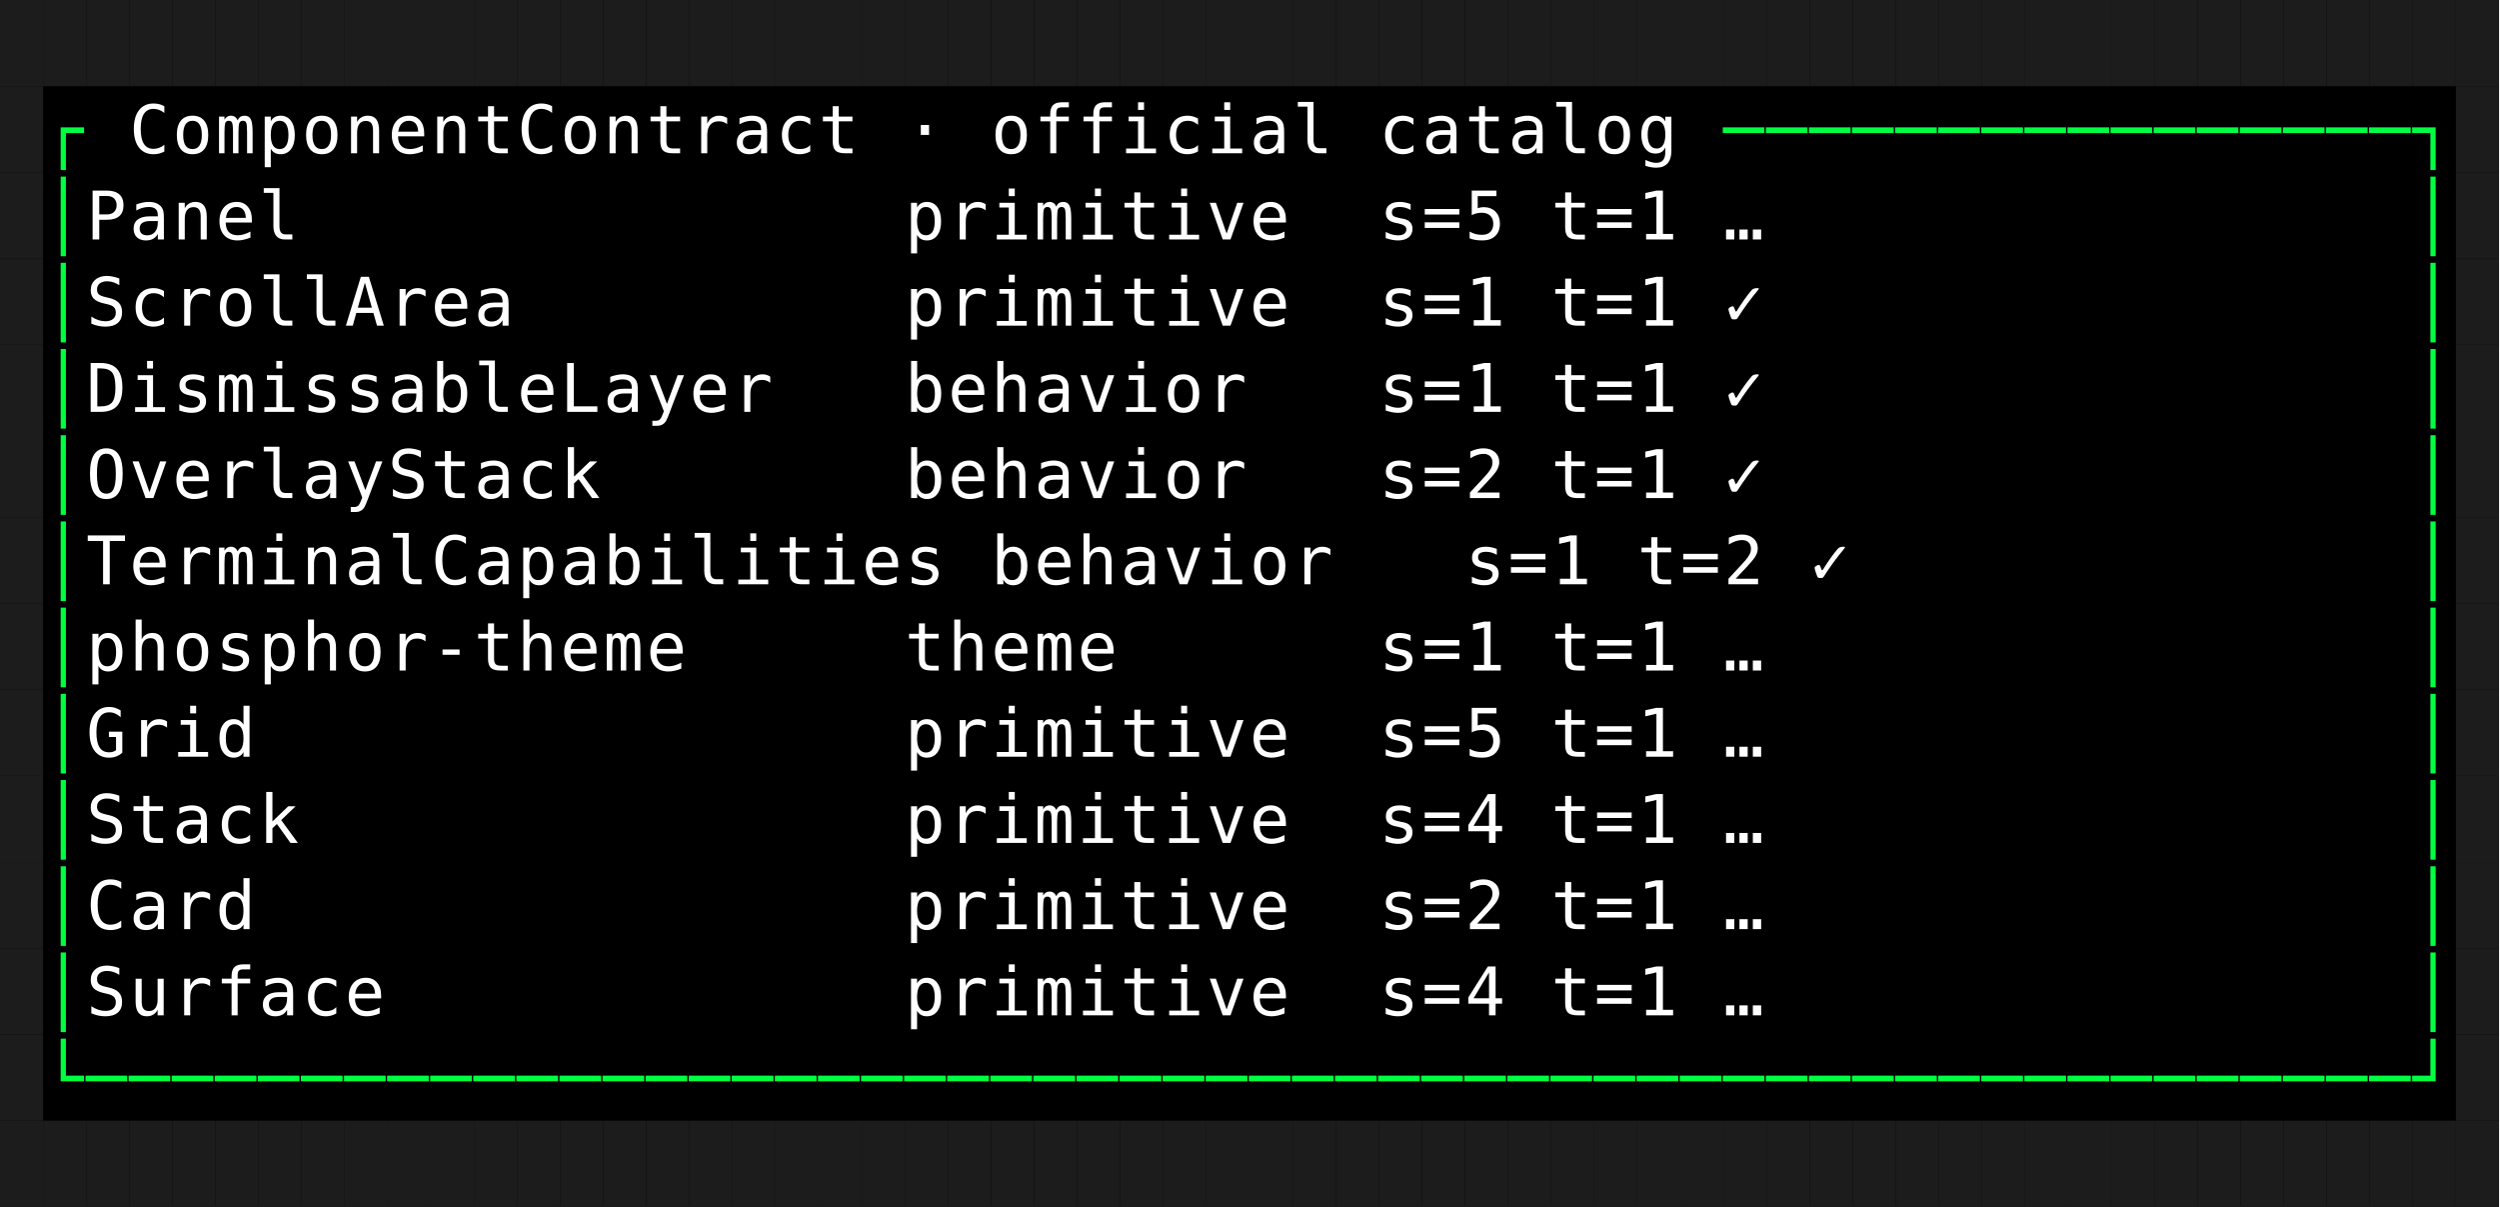
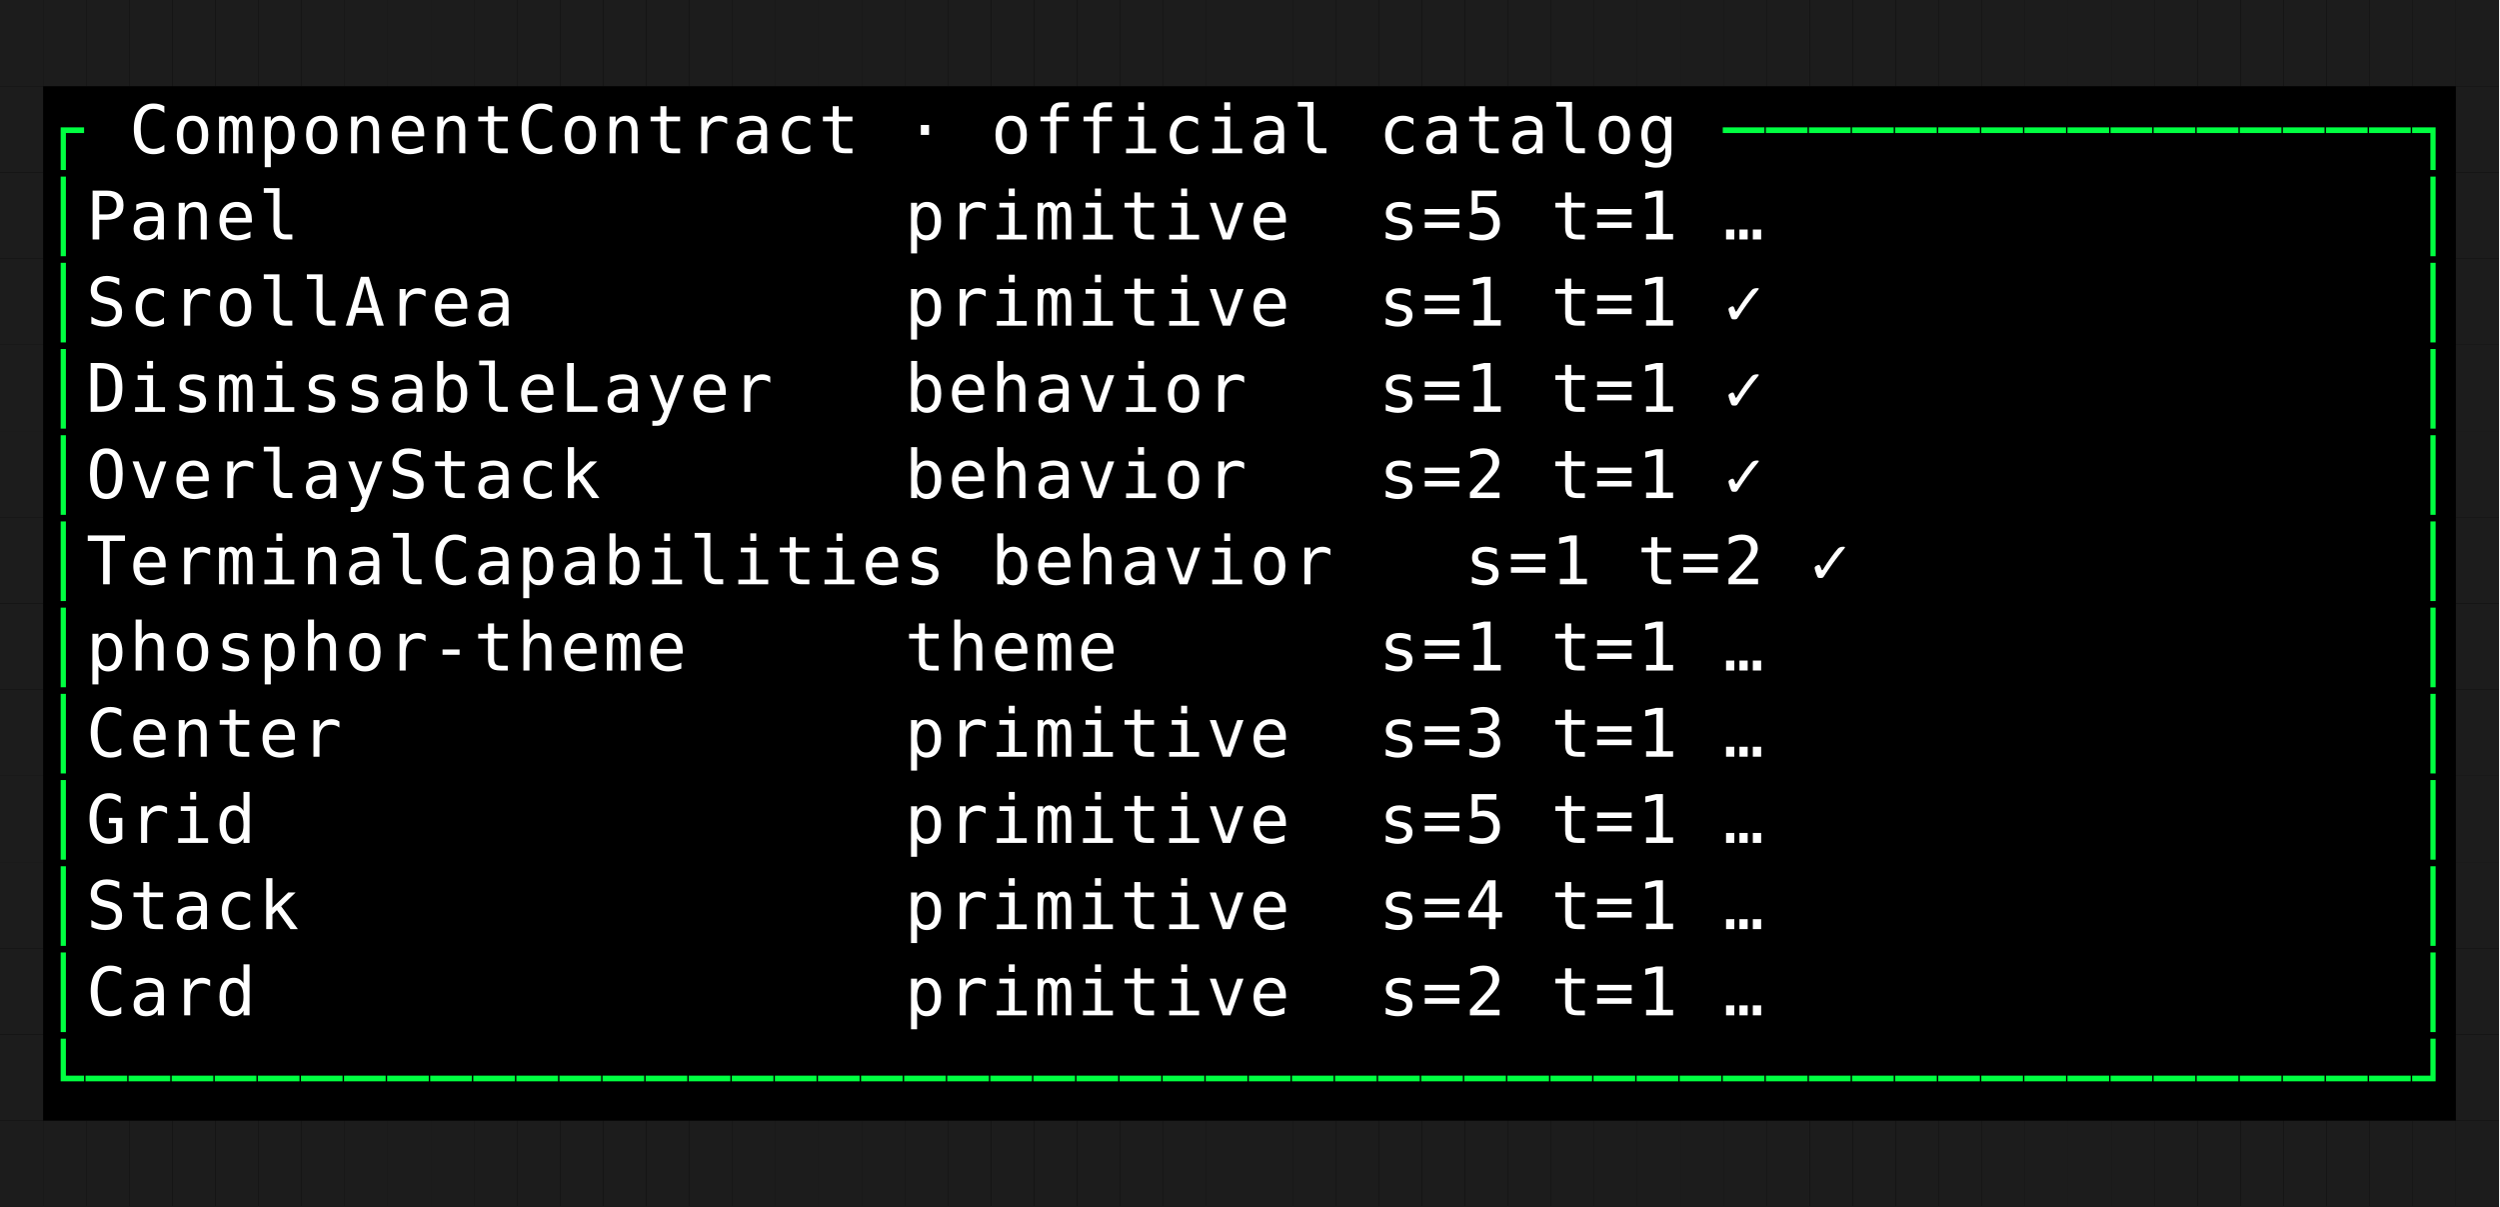
<svg xmlns="http://www.w3.org/2000/svg" width="522" height="252" viewBox="0 0 522 252" role="img" aria-label="ComponentContract catalog" style="background:#000000">
  <rect width="100%" height="100%" fill="#000000" />
  <g font-family="ui-monospace, SFMono-Regular, Menlo, Consolas, monospace" font-size="14">
    <rect x="0" y="0" width="9" height="18" fill="#1c1c1c" />
    <rect x="9" y="0" width="9" height="18" fill="#1c1c1c" />
    <rect x="18" y="0" width="9" height="18" fill="#1c1c1c" />
    <rect x="27" y="0" width="9" height="18" fill="#1c1c1c" />
    <rect x="36" y="0" width="9" height="18" fill="#1c1c1c" />
    <rect x="45" y="0" width="9" height="18" fill="#1c1c1c" />
    <rect x="54" y="0" width="9" height="18" fill="#1c1c1c" />
    <rect x="63" y="0" width="9" height="18" fill="#1c1c1c" />
    <rect x="72" y="0" width="9" height="18" fill="#1c1c1c" />
    <rect x="81" y="0" width="9" height="18" fill="#1c1c1c" />
    <rect x="90" y="0" width="9" height="18" fill="#1c1c1c" />
    <rect x="99" y="0" width="9" height="18" fill="#1c1c1c" />
    <rect x="108" y="0" width="9" height="18" fill="#1c1c1c" />
    <rect x="117" y="0" width="9" height="18" fill="#1c1c1c" />
    <rect x="126" y="0" width="9" height="18" fill="#1c1c1c" />
    <rect x="135" y="0" width="9" height="18" fill="#1c1c1c" />
    <rect x="144" y="0" width="9" height="18" fill="#1c1c1c" />
    <rect x="153" y="0" width="9" height="18" fill="#1c1c1c" />
    <rect x="162" y="0" width="9" height="18" fill="#1c1c1c" />
    <rect x="171" y="0" width="9" height="18" fill="#1c1c1c" />
    <rect x="180" y="0" width="9" height="18" fill="#1c1c1c" />
    <rect x="189" y="0" width="9" height="18" fill="#1c1c1c" />
    <rect x="198" y="0" width="9" height="18" fill="#1c1c1c" />
    <rect x="207" y="0" width="9" height="18" fill="#1c1c1c" />
    <rect x="216" y="0" width="9" height="18" fill="#1c1c1c" />
    <rect x="225" y="0" width="9" height="18" fill="#1c1c1c" />
    <rect x="234" y="0" width="9" height="18" fill="#1c1c1c" />
    <rect x="243" y="0" width="9" height="18" fill="#1c1c1c" />
    <rect x="252" y="0" width="9" height="18" fill="#1c1c1c" />
    <rect x="261" y="0" width="9" height="18" fill="#1c1c1c" />
    <rect x="270" y="0" width="9" height="18" fill="#1c1c1c" />
    <rect x="279" y="0" width="9" height="18" fill="#1c1c1c" />
    <rect x="288" y="0" width="9" height="18" fill="#1c1c1c" />
    <rect x="297" y="0" width="9" height="18" fill="#1c1c1c" />
    <rect x="306" y="0" width="9" height="18" fill="#1c1c1c" />
    <rect x="315" y="0" width="9" height="18" fill="#1c1c1c" />
    <rect x="324" y="0" width="9" height="18" fill="#1c1c1c" />
    <rect x="333" y="0" width="9" height="18" fill="#1c1c1c" />
    <rect x="342" y="0" width="9" height="18" fill="#1c1c1c" />
    <rect x="351" y="0" width="9" height="18" fill="#1c1c1c" />
    <rect x="360" y="0" width="9" height="18" fill="#1c1c1c" />
    <rect x="369" y="0" width="9" height="18" fill="#1c1c1c" />
    <rect x="378" y="0" width="9" height="18" fill="#1c1c1c" />
    <rect x="387" y="0" width="9" height="18" fill="#1c1c1c" />
    <rect x="396" y="0" width="9" height="18" fill="#1c1c1c" />
    <rect x="405" y="0" width="9" height="18" fill="#1c1c1c" />
    <rect x="414" y="0" width="9" height="18" fill="#1c1c1c" />
    <rect x="423" y="0" width="9" height="18" fill="#1c1c1c" />
    <rect x="432" y="0" width="9" height="18" fill="#1c1c1c" />
    <rect x="441" y="0" width="9" height="18" fill="#1c1c1c" />
    <rect x="450" y="0" width="9" height="18" fill="#1c1c1c" />
    <rect x="459" y="0" width="9" height="18" fill="#1c1c1c" />
    <rect x="468" y="0" width="9" height="18" fill="#1c1c1c" />
    <rect x="477" y="0" width="9" height="18" fill="#1c1c1c" />
    <rect x="486" y="0" width="9" height="18" fill="#1c1c1c" />
    <rect x="495" y="0" width="9" height="18" fill="#1c1c1c" />
    <rect x="504" y="0" width="9" height="18" fill="#1c1c1c" />
    <rect x="513" y="0" width="9" height="18" fill="#1c1c1c" />
    <rect x="0" y="18" width="9" height="18" fill="#1c1c1c" />
    <text x="9" y="32" fill="#00ff41">┌</text>
    <text x="27" y="32" fill="#ffffff">C</text>
    <text x="36" y="32" fill="#ffffff">o</text>
    <text x="45" y="32" fill="#ffffff">m</text>
    <text x="54" y="32" fill="#ffffff">p</text>
    <text x="63" y="32" fill="#ffffff">o</text>
    <text x="72" y="32" fill="#ffffff">n</text>
    <text x="81" y="32" fill="#ffffff">e</text>
    <text x="90" y="32" fill="#ffffff">n</text>
    <text x="99" y="32" fill="#ffffff">t</text>
    <text x="108" y="32" fill="#ffffff">C</text>
    <text x="117" y="32" fill="#ffffff">o</text>
    <text x="126" y="32" fill="#ffffff">n</text>
    <text x="135" y="32" fill="#ffffff">t</text>
    <text x="144" y="32" fill="#ffffff">r</text>
    <text x="153" y="32" fill="#ffffff">a</text>
    <text x="162" y="32" fill="#ffffff">c</text>
    <text x="171" y="32" fill="#ffffff">t</text>
    <text x="189" y="32" fill="#ffffff">·</text>
    <text x="207" y="32" fill="#ffffff">o</text>
    <text x="216" y="32" fill="#ffffff">f</text>
    <text x="225" y="32" fill="#ffffff">f</text>
    <text x="234" y="32" fill="#ffffff">i</text>
    <text x="243" y="32" fill="#ffffff">c</text>
    <text x="252" y="32" fill="#ffffff">i</text>
    <text x="261" y="32" fill="#ffffff">a</text>
    <text x="270" y="32" fill="#ffffff">l</text>
    <text x="288" y="32" fill="#ffffff">c</text>
    <text x="297" y="32" fill="#ffffff">a</text>
    <text x="306" y="32" fill="#ffffff">t</text>
    <text x="315" y="32" fill="#ffffff">a</text>
    <text x="324" y="32" fill="#ffffff">l</text>
    <text x="333" y="32" fill="#ffffff">o</text>
    <text x="342" y="32" fill="#ffffff">g</text>
    <text x="360" y="32" fill="#00ff41">─</text>
    <text x="369" y="32" fill="#00ff41">─</text>
    <text x="378" y="32" fill="#00ff41">─</text>
    <text x="387" y="32" fill="#00ff41">─</text>
    <text x="396" y="32" fill="#00ff41">─</text>
    <text x="405" y="32" fill="#00ff41">─</text>
    <text x="414" y="32" fill="#00ff41">─</text>
    <text x="423" y="32" fill="#00ff41">─</text>
    <text x="432" y="32" fill="#00ff41">─</text>
    <text x="441" y="32" fill="#00ff41">─</text>
    <text x="450" y="32" fill="#00ff41">─</text>
    <text x="459" y="32" fill="#00ff41">─</text>
    <text x="468" y="32" fill="#00ff41">─</text>
    <text x="477" y="32" fill="#00ff41">─</text>
    <text x="486" y="32" fill="#00ff41">─</text>
    <text x="495" y="32" fill="#00ff41">─</text>
    <text x="504" y="32" fill="#00ff41">┐</text>
    <rect x="513" y="18" width="9" height="18" fill="#1c1c1c" />
    <rect x="0" y="36" width="9" height="18" fill="#1c1c1c" />
    <text x="9" y="50" fill="#00ff41">│</text>
    <text x="18" y="50" fill="#ffffff">P</text>
    <text x="27" y="50" fill="#ffffff">a</text>
    <text x="36" y="50" fill="#ffffff">n</text>
    <text x="45" y="50" fill="#ffffff">e</text>
    <text x="54" y="50" fill="#ffffff">l</text>
    <text x="189" y="50" fill="#ffffff">p</text>
    <text x="198" y="50" fill="#ffffff">r</text>
    <text x="207" y="50" fill="#ffffff">i</text>
    <text x="216" y="50" fill="#ffffff">m</text>
    <text x="225" y="50" fill="#ffffff">i</text>
    <text x="234" y="50" fill="#ffffff">t</text>
    <text x="243" y="50" fill="#ffffff">i</text>
    <text x="252" y="50" fill="#ffffff">v</text>
    <text x="261" y="50" fill="#ffffff">e</text>
    <text x="288" y="50" fill="#ffffff">s</text>
    <text x="297" y="50" fill="#ffffff">=</text>
    <text x="306" y="50" fill="#ffffff">5</text>
    <text x="324" y="50" fill="#ffffff">t</text>
    <text x="333" y="50" fill="#ffffff">=</text>
    <text x="342" y="50" fill="#ffffff">1</text>
    <text x="360" y="50" fill="#ffffff">…</text>
    <text x="504" y="50" fill="#00ff41">│</text>
    <rect x="513" y="36" width="9" height="18" fill="#1c1c1c" />
    <rect x="0" y="54" width="9" height="18" fill="#1c1c1c" />
    <text x="9" y="68" fill="#00ff41">│</text>
    <text x="18" y="68" fill="#ffffff">S</text>
    <text x="27" y="68" fill="#ffffff">c</text>
    <text x="36" y="68" fill="#ffffff">r</text>
    <text x="45" y="68" fill="#ffffff">o</text>
    <text x="54" y="68" fill="#ffffff">l</text>
    <text x="63" y="68" fill="#ffffff">l</text>
    <text x="72" y="68" fill="#ffffff">A</text>
    <text x="81" y="68" fill="#ffffff">r</text>
    <text x="90" y="68" fill="#ffffff">e</text>
    <text x="99" y="68" fill="#ffffff">a</text>
    <text x="189" y="68" fill="#ffffff">p</text>
    <text x="198" y="68" fill="#ffffff">r</text>
    <text x="207" y="68" fill="#ffffff">i</text>
    <text x="216" y="68" fill="#ffffff">m</text>
    <text x="225" y="68" fill="#ffffff">i</text>
    <text x="234" y="68" fill="#ffffff">t</text>
    <text x="243" y="68" fill="#ffffff">i</text>
    <text x="252" y="68" fill="#ffffff">v</text>
    <text x="261" y="68" fill="#ffffff">e</text>
    <text x="288" y="68" fill="#ffffff">s</text>
    <text x="297" y="68" fill="#ffffff">=</text>
    <text x="306" y="68" fill="#ffffff">1</text>
    <text x="324" y="68" fill="#ffffff">t</text>
    <text x="333" y="68" fill="#ffffff">=</text>
    <text x="342" y="68" fill="#ffffff">1</text>
    <text x="360" y="68" fill="#ffffff">✓</text>
    <text x="504" y="68" fill="#00ff41">│</text>
    <rect x="513" y="54" width="9" height="18" fill="#1c1c1c" />
    <rect x="0" y="72" width="9" height="18" fill="#1c1c1c" />
    <text x="9" y="86" fill="#00ff41">│</text>
    <text x="18" y="86" fill="#ffffff">D</text>
    <text x="27" y="86" fill="#ffffff">i</text>
    <text x="36" y="86" fill="#ffffff">s</text>
    <text x="45" y="86" fill="#ffffff">m</text>
    <text x="54" y="86" fill="#ffffff">i</text>
    <text x="63" y="86" fill="#ffffff">s</text>
    <text x="72" y="86" fill="#ffffff">s</text>
    <text x="81" y="86" fill="#ffffff">a</text>
    <text x="90" y="86" fill="#ffffff">b</text>
    <text x="99" y="86" fill="#ffffff">l</text>
    <text x="108" y="86" fill="#ffffff">e</text>
    <text x="117" y="86" fill="#ffffff">L</text>
    <text x="126" y="86" fill="#ffffff">a</text>
    <text x="135" y="86" fill="#ffffff">y</text>
    <text x="144" y="86" fill="#ffffff">e</text>
    <text x="153" y="86" fill="#ffffff">r</text>
    <text x="189" y="86" fill="#ffffff">b</text>
    <text x="198" y="86" fill="#ffffff">e</text>
    <text x="207" y="86" fill="#ffffff">h</text>
    <text x="216" y="86" fill="#ffffff">a</text>
    <text x="225" y="86" fill="#ffffff">v</text>
    <text x="234" y="86" fill="#ffffff">i</text>
    <text x="243" y="86" fill="#ffffff">o</text>
    <text x="252" y="86" fill="#ffffff">r</text>
    <text x="288" y="86" fill="#ffffff">s</text>
    <text x="297" y="86" fill="#ffffff">=</text>
    <text x="306" y="86" fill="#ffffff">1</text>
    <text x="324" y="86" fill="#ffffff">t</text>
    <text x="333" y="86" fill="#ffffff">=</text>
    <text x="342" y="86" fill="#ffffff">1</text>
    <text x="360" y="86" fill="#ffffff">✓</text>
    <text x="504" y="86" fill="#00ff41">│</text>
    <rect x="513" y="72" width="9" height="18" fill="#1c1c1c" />
    <rect x="0" y="90" width="9" height="18" fill="#1c1c1c" />
    <text x="9" y="104" fill="#00ff41">│</text>
    <text x="18" y="104" fill="#ffffff">O</text>
    <text x="27" y="104" fill="#ffffff">v</text>
    <text x="36" y="104" fill="#ffffff">e</text>
    <text x="45" y="104" fill="#ffffff">r</text>
    <text x="54" y="104" fill="#ffffff">l</text>
    <text x="63" y="104" fill="#ffffff">a</text>
    <text x="72" y="104" fill="#ffffff">y</text>
    <text x="81" y="104" fill="#ffffff">S</text>
    <text x="90" y="104" fill="#ffffff">t</text>
    <text x="99" y="104" fill="#ffffff">a</text>
    <text x="108" y="104" fill="#ffffff">c</text>
    <text x="117" y="104" fill="#ffffff">k</text>
    <text x="189" y="104" fill="#ffffff">b</text>
    <text x="198" y="104" fill="#ffffff">e</text>
    <text x="207" y="104" fill="#ffffff">h</text>
    <text x="216" y="104" fill="#ffffff">a</text>
    <text x="225" y="104" fill="#ffffff">v</text>
    <text x="234" y="104" fill="#ffffff">i</text>
    <text x="243" y="104" fill="#ffffff">o</text>
    <text x="252" y="104" fill="#ffffff">r</text>
    <text x="288" y="104" fill="#ffffff">s</text>
    <text x="297" y="104" fill="#ffffff">=</text>
    <text x="306" y="104" fill="#ffffff">2</text>
    <text x="324" y="104" fill="#ffffff">t</text>
    <text x="333" y="104" fill="#ffffff">=</text>
    <text x="342" y="104" fill="#ffffff">1</text>
    <text x="360" y="104" fill="#ffffff">✓</text>
    <text x="504" y="104" fill="#00ff41">│</text>
    <rect x="513" y="90" width="9" height="18" fill="#1c1c1c" />
    <rect x="0" y="108" width="9" height="18" fill="#1c1c1c" />
    <text x="9" y="122" fill="#00ff41">│</text>
    <text x="18" y="122" fill="#ffffff">T</text>
    <text x="27" y="122" fill="#ffffff">e</text>
    <text x="36" y="122" fill="#ffffff">r</text>
    <text x="45" y="122" fill="#ffffff">m</text>
    <text x="54" y="122" fill="#ffffff">i</text>
    <text x="63" y="122" fill="#ffffff">n</text>
    <text x="72" y="122" fill="#ffffff">a</text>
    <text x="81" y="122" fill="#ffffff">l</text>
    <text x="90" y="122" fill="#ffffff">C</text>
    <text x="99" y="122" fill="#ffffff">a</text>
    <text x="108" y="122" fill="#ffffff">p</text>
    <text x="117" y="122" fill="#ffffff">a</text>
    <text x="126" y="122" fill="#ffffff">b</text>
    <text x="135" y="122" fill="#ffffff">i</text>
    <text x="144" y="122" fill="#ffffff">l</text>
    <text x="153" y="122" fill="#ffffff">i</text>
    <text x="162" y="122" fill="#ffffff">t</text>
    <text x="171" y="122" fill="#ffffff">i</text>
    <text x="180" y="122" fill="#ffffff">e</text>
    <text x="189" y="122" fill="#ffffff">s</text>
    <text x="207" y="122" fill="#ffffff">b</text>
    <text x="216" y="122" fill="#ffffff">e</text>
    <text x="225" y="122" fill="#ffffff">h</text>
    <text x="234" y="122" fill="#ffffff">a</text>
    <text x="243" y="122" fill="#ffffff">v</text>
    <text x="252" y="122" fill="#ffffff">i</text>
    <text x="261" y="122" fill="#ffffff">o</text>
    <text x="270" y="122" fill="#ffffff">r</text>
    <text x="306" y="122" fill="#ffffff">s</text>
    <text x="315" y="122" fill="#ffffff">=</text>
    <text x="324" y="122" fill="#ffffff">1</text>
    <text x="342" y="122" fill="#ffffff">t</text>
    <text x="351" y="122" fill="#ffffff">=</text>
    <text x="360" y="122" fill="#ffffff">2</text>
    <text x="378" y="122" fill="#ffffff">✓</text>
    <text x="504" y="122" fill="#00ff41">│</text>
    <rect x="513" y="108" width="9" height="18" fill="#1c1c1c" />
    <rect x="0" y="126" width="9" height="18" fill="#1c1c1c" />
    <text x="9" y="140" fill="#00ff41">│</text>
    <text x="18" y="140" fill="#ffffff">p</text>
    <text x="27" y="140" fill="#ffffff">h</text>
    <text x="36" y="140" fill="#ffffff">o</text>
    <text x="45" y="140" fill="#ffffff">s</text>
    <text x="54" y="140" fill="#ffffff">p</text>
    <text x="63" y="140" fill="#ffffff">h</text>
    <text x="72" y="140" fill="#ffffff">o</text>
    <text x="81" y="140" fill="#ffffff">r</text>
    <text x="90" y="140" fill="#ffffff">-</text>
    <text x="99" y="140" fill="#ffffff">t</text>
    <text x="108" y="140" fill="#ffffff">h</text>
    <text x="117" y="140" fill="#ffffff">e</text>
    <text x="126" y="140" fill="#ffffff">m</text>
    <text x="135" y="140" fill="#ffffff">e</text>
    <text x="189" y="140" fill="#ffffff">t</text>
    <text x="198" y="140" fill="#ffffff">h</text>
    <text x="207" y="140" fill="#ffffff">e</text>
    <text x="216" y="140" fill="#ffffff">m</text>
    <text x="225" y="140" fill="#ffffff">e</text>
    <text x="288" y="140" fill="#ffffff">s</text>
    <text x="297" y="140" fill="#ffffff">=</text>
    <text x="306" y="140" fill="#ffffff">1</text>
    <text x="324" y="140" fill="#ffffff">t</text>
    <text x="333" y="140" fill="#ffffff">=</text>
    <text x="342" y="140" fill="#ffffff">1</text>
    <text x="360" y="140" fill="#ffffff">…</text>
    <text x="504" y="140" fill="#00ff41">│</text>
    <rect x="513" y="126" width="9" height="18" fill="#1c1c1c" />
    <rect x="0" y="144" width="9" height="18" fill="#1c1c1c" />
    <text x="9" y="158" fill="#00ff41">│</text>
-     <text x="18" y="158" fill="#ffffff">G</text>
-     <text x="27" y="158" fill="#ffffff">r</text>
-     <text x="36" y="158" fill="#ffffff">i</text>
-     <text x="45" y="158" fill="#ffffff">d</text>
+     <text x="18" y="158" fill="#ffffff">C</text>
+     <text x="27" y="158" fill="#ffffff">e</text>
+     <text x="36" y="158" fill="#ffffff">n</text>
+     <text x="45" y="158" fill="#ffffff">t</text>
+     <text x="54" y="158" fill="#ffffff">e</text>
+     <text x="63" y="158" fill="#ffffff">r</text>
    <text x="189" y="158" fill="#ffffff">p</text>
    <text x="198" y="158" fill="#ffffff">r</text>
    <text x="207" y="158" fill="#ffffff">i</text>
    <text x="216" y="158" fill="#ffffff">m</text>
    <text x="225" y="158" fill="#ffffff">i</text>
    <text x="234" y="158" fill="#ffffff">t</text>
    <text x="243" y="158" fill="#ffffff">i</text>
    <text x="252" y="158" fill="#ffffff">v</text>
    <text x="261" y="158" fill="#ffffff">e</text>
    <text x="288" y="158" fill="#ffffff">s</text>
    <text x="297" y="158" fill="#ffffff">=</text>
-     <text x="306" y="158" fill="#ffffff">5</text>
+     <text x="306" y="158" fill="#ffffff">3</text>
    <text x="324" y="158" fill="#ffffff">t</text>
    <text x="333" y="158" fill="#ffffff">=</text>
    <text x="342" y="158" fill="#ffffff">1</text>
    <text x="360" y="158" fill="#ffffff">…</text>
    <text x="504" y="158" fill="#00ff41">│</text>
    <rect x="513" y="144" width="9" height="18" fill="#1c1c1c" />
    <rect x="0" y="162" width="9" height="18" fill="#1c1c1c" />
    <text x="9" y="176" fill="#00ff41">│</text>
-     <text x="18" y="176" fill="#ffffff">S</text>
-     <text x="27" y="176" fill="#ffffff">t</text>
-     <text x="36" y="176" fill="#ffffff">a</text>
-     <text x="45" y="176" fill="#ffffff">c</text>
-     <text x="54" y="176" fill="#ffffff">k</text>
+     <text x="18" y="176" fill="#ffffff">G</text>
+     <text x="27" y="176" fill="#ffffff">r</text>
+     <text x="36" y="176" fill="#ffffff">i</text>
+     <text x="45" y="176" fill="#ffffff">d</text>
    <text x="189" y="176" fill="#ffffff">p</text>
    <text x="198" y="176" fill="#ffffff">r</text>
    <text x="207" y="176" fill="#ffffff">i</text>
    <text x="216" y="176" fill="#ffffff">m</text>
    <text x="225" y="176" fill="#ffffff">i</text>
    <text x="234" y="176" fill="#ffffff">t</text>
    <text x="243" y="176" fill="#ffffff">i</text>
    <text x="252" y="176" fill="#ffffff">v</text>
    <text x="261" y="176" fill="#ffffff">e</text>
    <text x="288" y="176" fill="#ffffff">s</text>
    <text x="297" y="176" fill="#ffffff">=</text>
-     <text x="306" y="176" fill="#ffffff">4</text>
+     <text x="306" y="176" fill="#ffffff">5</text>
    <text x="324" y="176" fill="#ffffff">t</text>
    <text x="333" y="176" fill="#ffffff">=</text>
    <text x="342" y="176" fill="#ffffff">1</text>
    <text x="360" y="176" fill="#ffffff">…</text>
    <text x="504" y="176" fill="#00ff41">│</text>
    <rect x="513" y="162" width="9" height="18" fill="#1c1c1c" />
    <rect x="0" y="180" width="9" height="18" fill="#1c1c1c" />
    <text x="9" y="194" fill="#00ff41">│</text>
-     <text x="18" y="194" fill="#ffffff">C</text>
-     <text x="27" y="194" fill="#ffffff">a</text>
-     <text x="36" y="194" fill="#ffffff">r</text>
-     <text x="45" y="194" fill="#ffffff">d</text>
+     <text x="18" y="194" fill="#ffffff">S</text>
+     <text x="27" y="194" fill="#ffffff">t</text>
+     <text x="36" y="194" fill="#ffffff">a</text>
+     <text x="45" y="194" fill="#ffffff">c</text>
+     <text x="54" y="194" fill="#ffffff">k</text>
    <text x="189" y="194" fill="#ffffff">p</text>
    <text x="198" y="194" fill="#ffffff">r</text>
    <text x="207" y="194" fill="#ffffff">i</text>
    <text x="216" y="194" fill="#ffffff">m</text>
    <text x="225" y="194" fill="#ffffff">i</text>
    <text x="234" y="194" fill="#ffffff">t</text>
    <text x="243" y="194" fill="#ffffff">i</text>
    <text x="252" y="194" fill="#ffffff">v</text>
    <text x="261" y="194" fill="#ffffff">e</text>
    <text x="288" y="194" fill="#ffffff">s</text>
    <text x="297" y="194" fill="#ffffff">=</text>
-     <text x="306" y="194" fill="#ffffff">2</text>
+     <text x="306" y="194" fill="#ffffff">4</text>
    <text x="324" y="194" fill="#ffffff">t</text>
    <text x="333" y="194" fill="#ffffff">=</text>
    <text x="342" y="194" fill="#ffffff">1</text>
    <text x="360" y="194" fill="#ffffff">…</text>
    <text x="504" y="194" fill="#00ff41">│</text>
    <rect x="513" y="180" width="9" height="18" fill="#1c1c1c" />
    <rect x="0" y="198" width="9" height="18" fill="#1c1c1c" />
    <text x="9" y="212" fill="#00ff41">│</text>
-     <text x="18" y="212" fill="#ffffff">S</text>
-     <text x="27" y="212" fill="#ffffff">u</text>
+     <text x="18" y="212" fill="#ffffff">C</text>
+     <text x="27" y="212" fill="#ffffff">a</text>
    <text x="36" y="212" fill="#ffffff">r</text>
-     <text x="45" y="212" fill="#ffffff">f</text>
-     <text x="54" y="212" fill="#ffffff">a</text>
-     <text x="63" y="212" fill="#ffffff">c</text>
-     <text x="72" y="212" fill="#ffffff">e</text>
+     <text x="45" y="212" fill="#ffffff">d</text>
    <text x="189" y="212" fill="#ffffff">p</text>
    <text x="198" y="212" fill="#ffffff">r</text>
    <text x="207" y="212" fill="#ffffff">i</text>
    <text x="216" y="212" fill="#ffffff">m</text>
    <text x="225" y="212" fill="#ffffff">i</text>
    <text x="234" y="212" fill="#ffffff">t</text>
    <text x="243" y="212" fill="#ffffff">i</text>
    <text x="252" y="212" fill="#ffffff">v</text>
    <text x="261" y="212" fill="#ffffff">e</text>
    <text x="288" y="212" fill="#ffffff">s</text>
    <text x="297" y="212" fill="#ffffff">=</text>
-     <text x="306" y="212" fill="#ffffff">4</text>
+     <text x="306" y="212" fill="#ffffff">2</text>
    <text x="324" y="212" fill="#ffffff">t</text>
    <text x="333" y="212" fill="#ffffff">=</text>
    <text x="342" y="212" fill="#ffffff">1</text>
    <text x="360" y="212" fill="#ffffff">…</text>
    <text x="504" y="212" fill="#00ff41">│</text>
    <rect x="513" y="198" width="9" height="18" fill="#1c1c1c" />
    <rect x="0" y="216" width="9" height="18" fill="#1c1c1c" />
    <text x="9" y="230" fill="#00ff41">└</text>
    <text x="18" y="230" fill="#00ff41">─</text>
    <text x="27" y="230" fill="#00ff41">─</text>
    <text x="36" y="230" fill="#00ff41">─</text>
    <text x="45" y="230" fill="#00ff41">─</text>
    <text x="54" y="230" fill="#00ff41">─</text>
    <text x="63" y="230" fill="#00ff41">─</text>
    <text x="72" y="230" fill="#00ff41">─</text>
    <text x="81" y="230" fill="#00ff41">─</text>
    <text x="90" y="230" fill="#00ff41">─</text>
    <text x="99" y="230" fill="#00ff41">─</text>
    <text x="108" y="230" fill="#00ff41">─</text>
    <text x="117" y="230" fill="#00ff41">─</text>
    <text x="126" y="230" fill="#00ff41">─</text>
    <text x="135" y="230" fill="#00ff41">─</text>
    <text x="144" y="230" fill="#00ff41">─</text>
    <text x="153" y="230" fill="#00ff41">─</text>
    <text x="162" y="230" fill="#00ff41">─</text>
    <text x="171" y="230" fill="#00ff41">─</text>
    <text x="180" y="230" fill="#00ff41">─</text>
    <text x="189" y="230" fill="#00ff41">─</text>
    <text x="198" y="230" fill="#00ff41">─</text>
    <text x="207" y="230" fill="#00ff41">─</text>
    <text x="216" y="230" fill="#00ff41">─</text>
    <text x="225" y="230" fill="#00ff41">─</text>
    <text x="234" y="230" fill="#00ff41">─</text>
    <text x="243" y="230" fill="#00ff41">─</text>
    <text x="252" y="230" fill="#00ff41">─</text>
    <text x="261" y="230" fill="#00ff41">─</text>
    <text x="270" y="230" fill="#00ff41">─</text>
    <text x="279" y="230" fill="#00ff41">─</text>
    <text x="288" y="230" fill="#00ff41">─</text>
    <text x="297" y="230" fill="#00ff41">─</text>
    <text x="306" y="230" fill="#00ff41">─</text>
    <text x="315" y="230" fill="#00ff41">─</text>
    <text x="324" y="230" fill="#00ff41">─</text>
    <text x="333" y="230" fill="#00ff41">─</text>
    <text x="342" y="230" fill="#00ff41">─</text>
    <text x="351" y="230" fill="#00ff41">─</text>
    <text x="360" y="230" fill="#00ff41">─</text>
    <text x="369" y="230" fill="#00ff41">─</text>
    <text x="378" y="230" fill="#00ff41">─</text>
    <text x="387" y="230" fill="#00ff41">─</text>
    <text x="396" y="230" fill="#00ff41">─</text>
    <text x="405" y="230" fill="#00ff41">─</text>
    <text x="414" y="230" fill="#00ff41">─</text>
    <text x="423" y="230" fill="#00ff41">─</text>
    <text x="432" y="230" fill="#00ff41">─</text>
    <text x="441" y="230" fill="#00ff41">─</text>
    <text x="450" y="230" fill="#00ff41">─</text>
    <text x="459" y="230" fill="#00ff41">─</text>
    <text x="468" y="230" fill="#00ff41">─</text>
    <text x="477" y="230" fill="#00ff41">─</text>
    <text x="486" y="230" fill="#00ff41">─</text>
    <text x="495" y="230" fill="#00ff41">─</text>
    <text x="504" y="230" fill="#00ff41">┘</text>
    <rect x="513" y="216" width="9" height="18" fill="#1c1c1c" />
    <rect x="0" y="234" width="9" height="18" fill="#1c1c1c" />
    <rect x="9" y="234" width="9" height="18" fill="#1c1c1c" />
    <rect x="18" y="234" width="9" height="18" fill="#1c1c1c" />
    <rect x="27" y="234" width="9" height="18" fill="#1c1c1c" />
    <rect x="36" y="234" width="9" height="18" fill="#1c1c1c" />
    <rect x="45" y="234" width="9" height="18" fill="#1c1c1c" />
    <rect x="54" y="234" width="9" height="18" fill="#1c1c1c" />
    <rect x="63" y="234" width="9" height="18" fill="#1c1c1c" />
    <rect x="72" y="234" width="9" height="18" fill="#1c1c1c" />
    <rect x="81" y="234" width="9" height="18" fill="#1c1c1c" />
    <rect x="90" y="234" width="9" height="18" fill="#1c1c1c" />
    <rect x="99" y="234" width="9" height="18" fill="#1c1c1c" />
    <rect x="108" y="234" width="9" height="18" fill="#1c1c1c" />
    <rect x="117" y="234" width="9" height="18" fill="#1c1c1c" />
    <rect x="126" y="234" width="9" height="18" fill="#1c1c1c" />
    <rect x="135" y="234" width="9" height="18" fill="#1c1c1c" />
    <rect x="144" y="234" width="9" height="18" fill="#1c1c1c" />
    <rect x="153" y="234" width="9" height="18" fill="#1c1c1c" />
    <rect x="162" y="234" width="9" height="18" fill="#1c1c1c" />
    <rect x="171" y="234" width="9" height="18" fill="#1c1c1c" />
    <rect x="180" y="234" width="9" height="18" fill="#1c1c1c" />
    <rect x="189" y="234" width="9" height="18" fill="#1c1c1c" />
    <rect x="198" y="234" width="9" height="18" fill="#1c1c1c" />
    <rect x="207" y="234" width="9" height="18" fill="#1c1c1c" />
    <rect x="216" y="234" width="9" height="18" fill="#1c1c1c" />
    <rect x="225" y="234" width="9" height="18" fill="#1c1c1c" />
    <rect x="234" y="234" width="9" height="18" fill="#1c1c1c" />
    <rect x="243" y="234" width="9" height="18" fill="#1c1c1c" />
    <rect x="252" y="234" width="9" height="18" fill="#1c1c1c" />
    <rect x="261" y="234" width="9" height="18" fill="#1c1c1c" />
    <rect x="270" y="234" width="9" height="18" fill="#1c1c1c" />
    <rect x="279" y="234" width="9" height="18" fill="#1c1c1c" />
    <rect x="288" y="234" width="9" height="18" fill="#1c1c1c" />
    <rect x="297" y="234" width="9" height="18" fill="#1c1c1c" />
    <rect x="306" y="234" width="9" height="18" fill="#1c1c1c" />
    <rect x="315" y="234" width="9" height="18" fill="#1c1c1c" />
    <rect x="324" y="234" width="9" height="18" fill="#1c1c1c" />
    <rect x="333" y="234" width="9" height="18" fill="#1c1c1c" />
    <rect x="342" y="234" width="9" height="18" fill="#1c1c1c" />
    <rect x="351" y="234" width="9" height="18" fill="#1c1c1c" />
    <rect x="360" y="234" width="9" height="18" fill="#1c1c1c" />
    <rect x="369" y="234" width="9" height="18" fill="#1c1c1c" />
    <rect x="378" y="234" width="9" height="18" fill="#1c1c1c" />
    <rect x="387" y="234" width="9" height="18" fill="#1c1c1c" />
    <rect x="396" y="234" width="9" height="18" fill="#1c1c1c" />
    <rect x="405" y="234" width="9" height="18" fill="#1c1c1c" />
    <rect x="414" y="234" width="9" height="18" fill="#1c1c1c" />
    <rect x="423" y="234" width="9" height="18" fill="#1c1c1c" />
    <rect x="432" y="234" width="9" height="18" fill="#1c1c1c" />
    <rect x="441" y="234" width="9" height="18" fill="#1c1c1c" />
    <rect x="450" y="234" width="9" height="18" fill="#1c1c1c" />
    <rect x="459" y="234" width="9" height="18" fill="#1c1c1c" />
    <rect x="468" y="234" width="9" height="18" fill="#1c1c1c" />
    <rect x="477" y="234" width="9" height="18" fill="#1c1c1c" />
    <rect x="486" y="234" width="9" height="18" fill="#1c1c1c" />
    <rect x="495" y="234" width="9" height="18" fill="#1c1c1c" />
    <rect x="504" y="234" width="9" height="18" fill="#1c1c1c" />
    <rect x="513" y="234" width="9" height="18" fill="#1c1c1c" />
  </g>
</svg>
